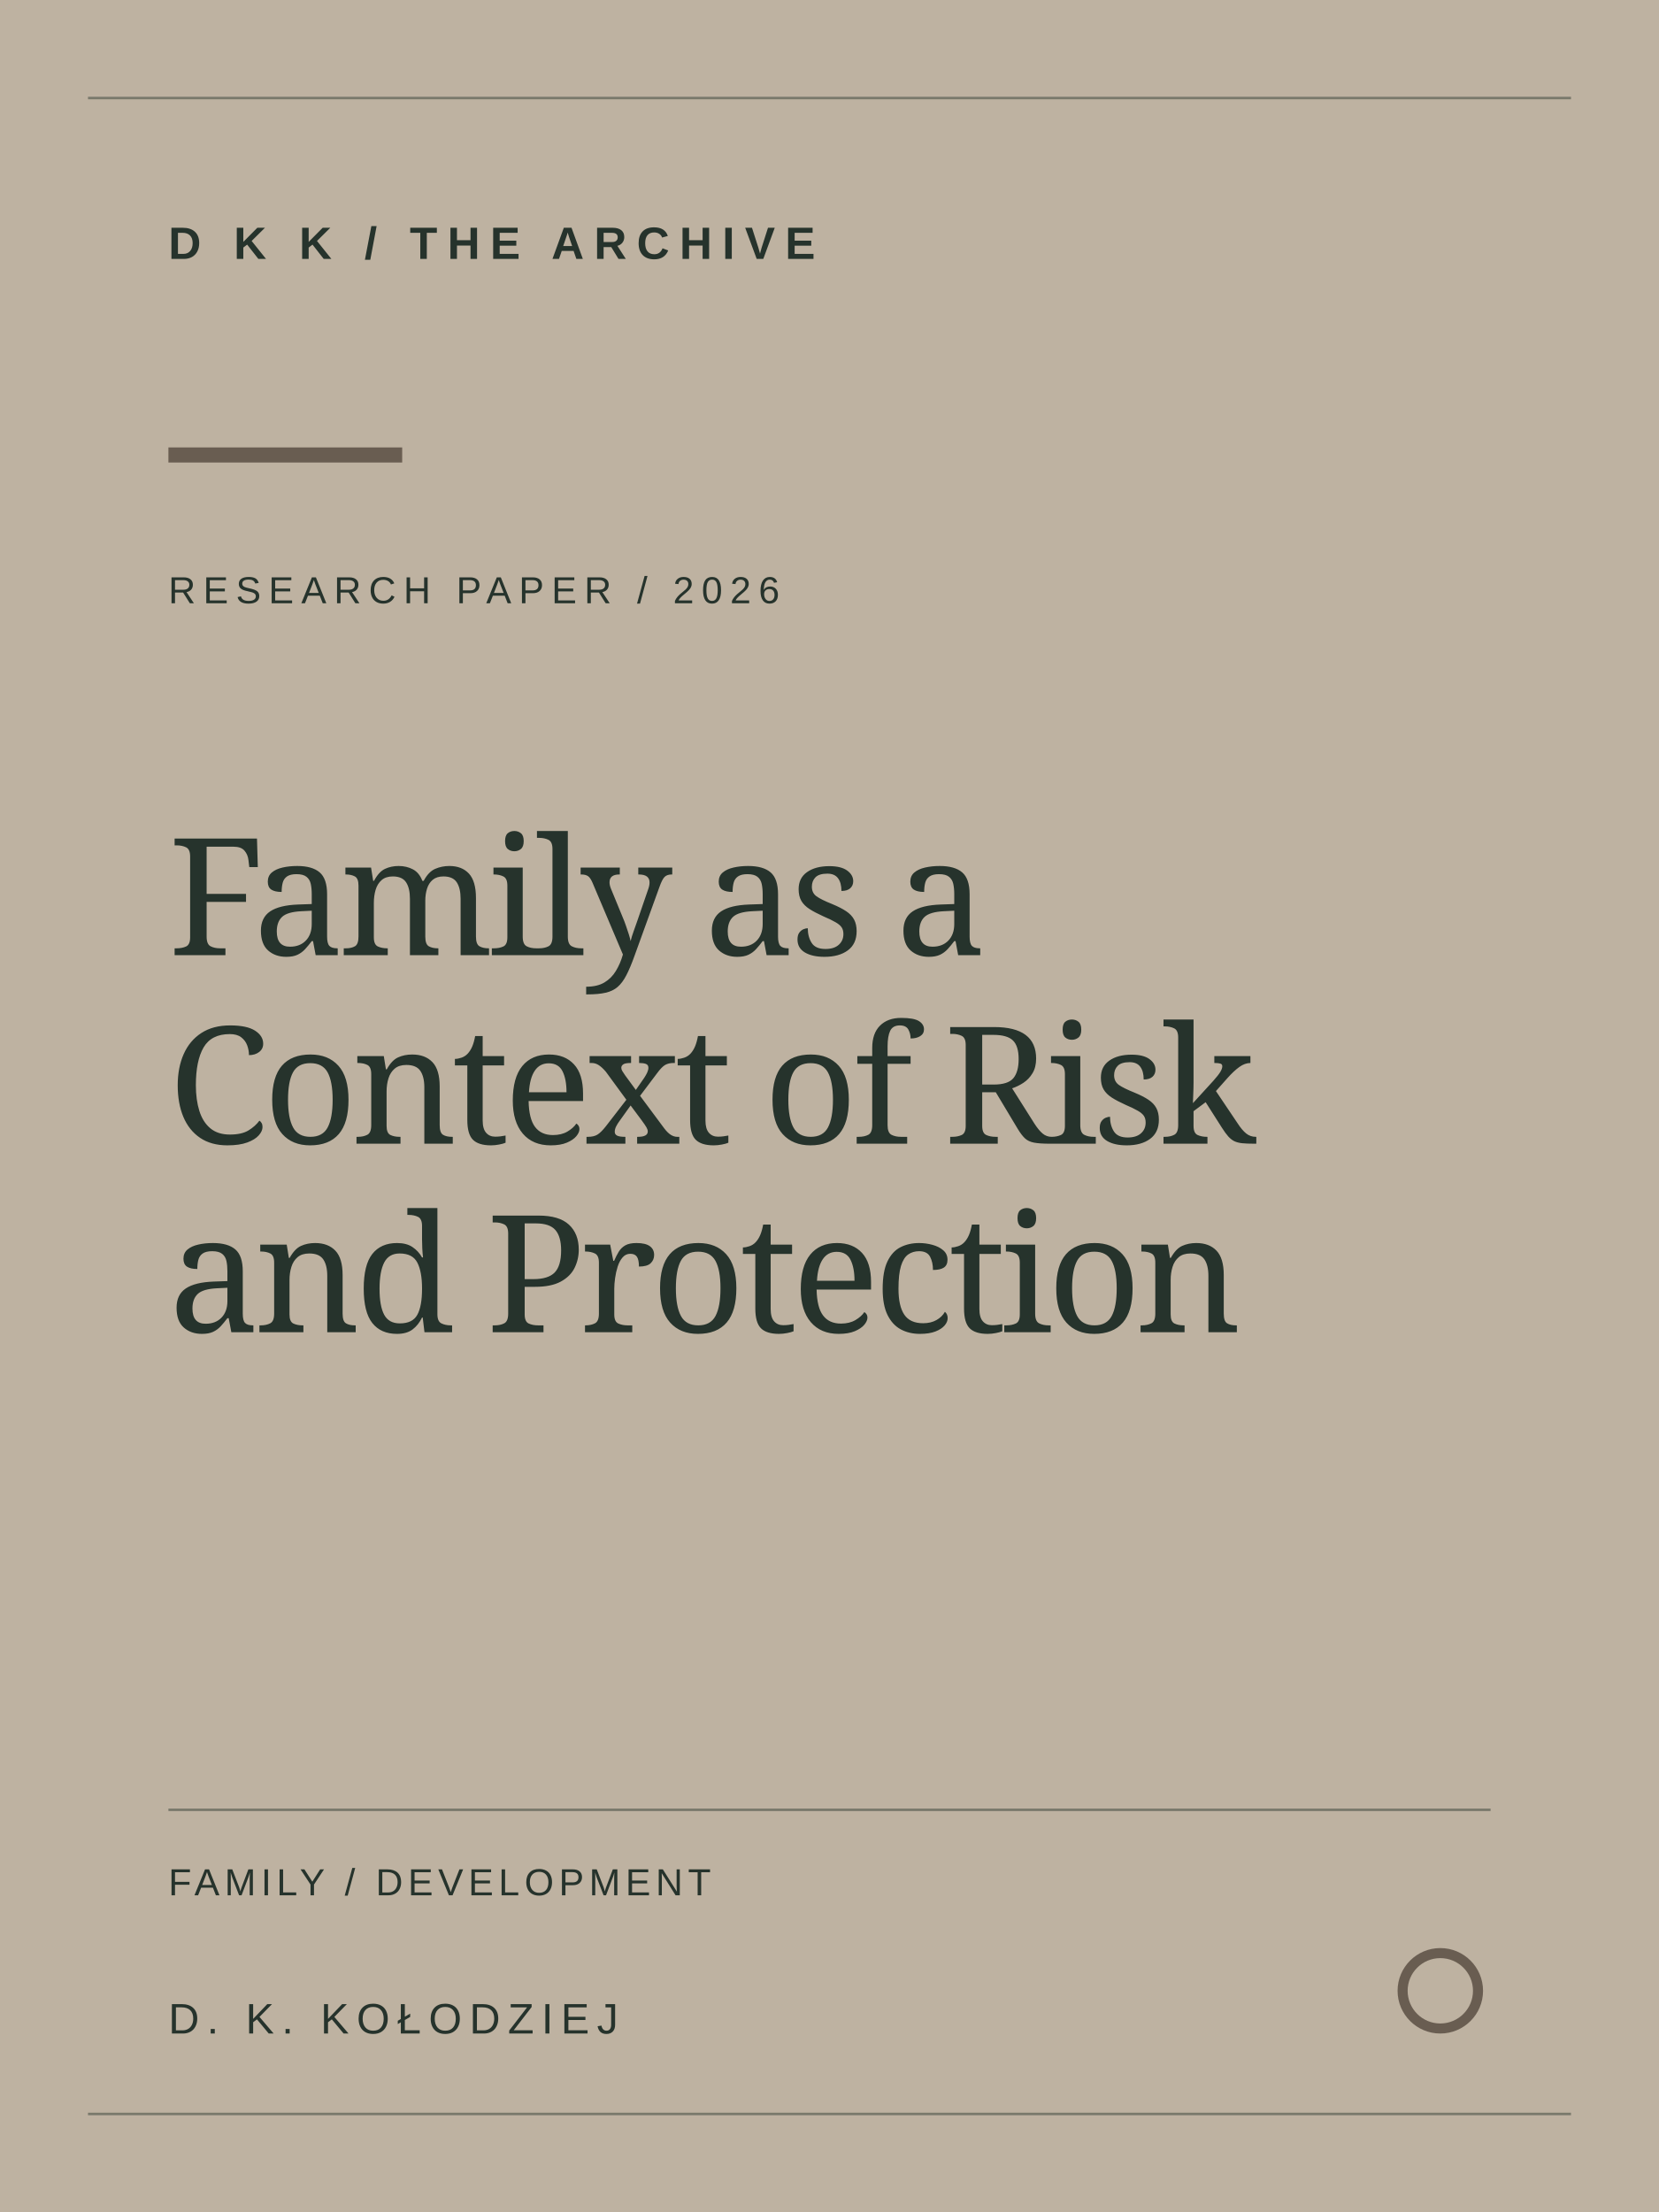
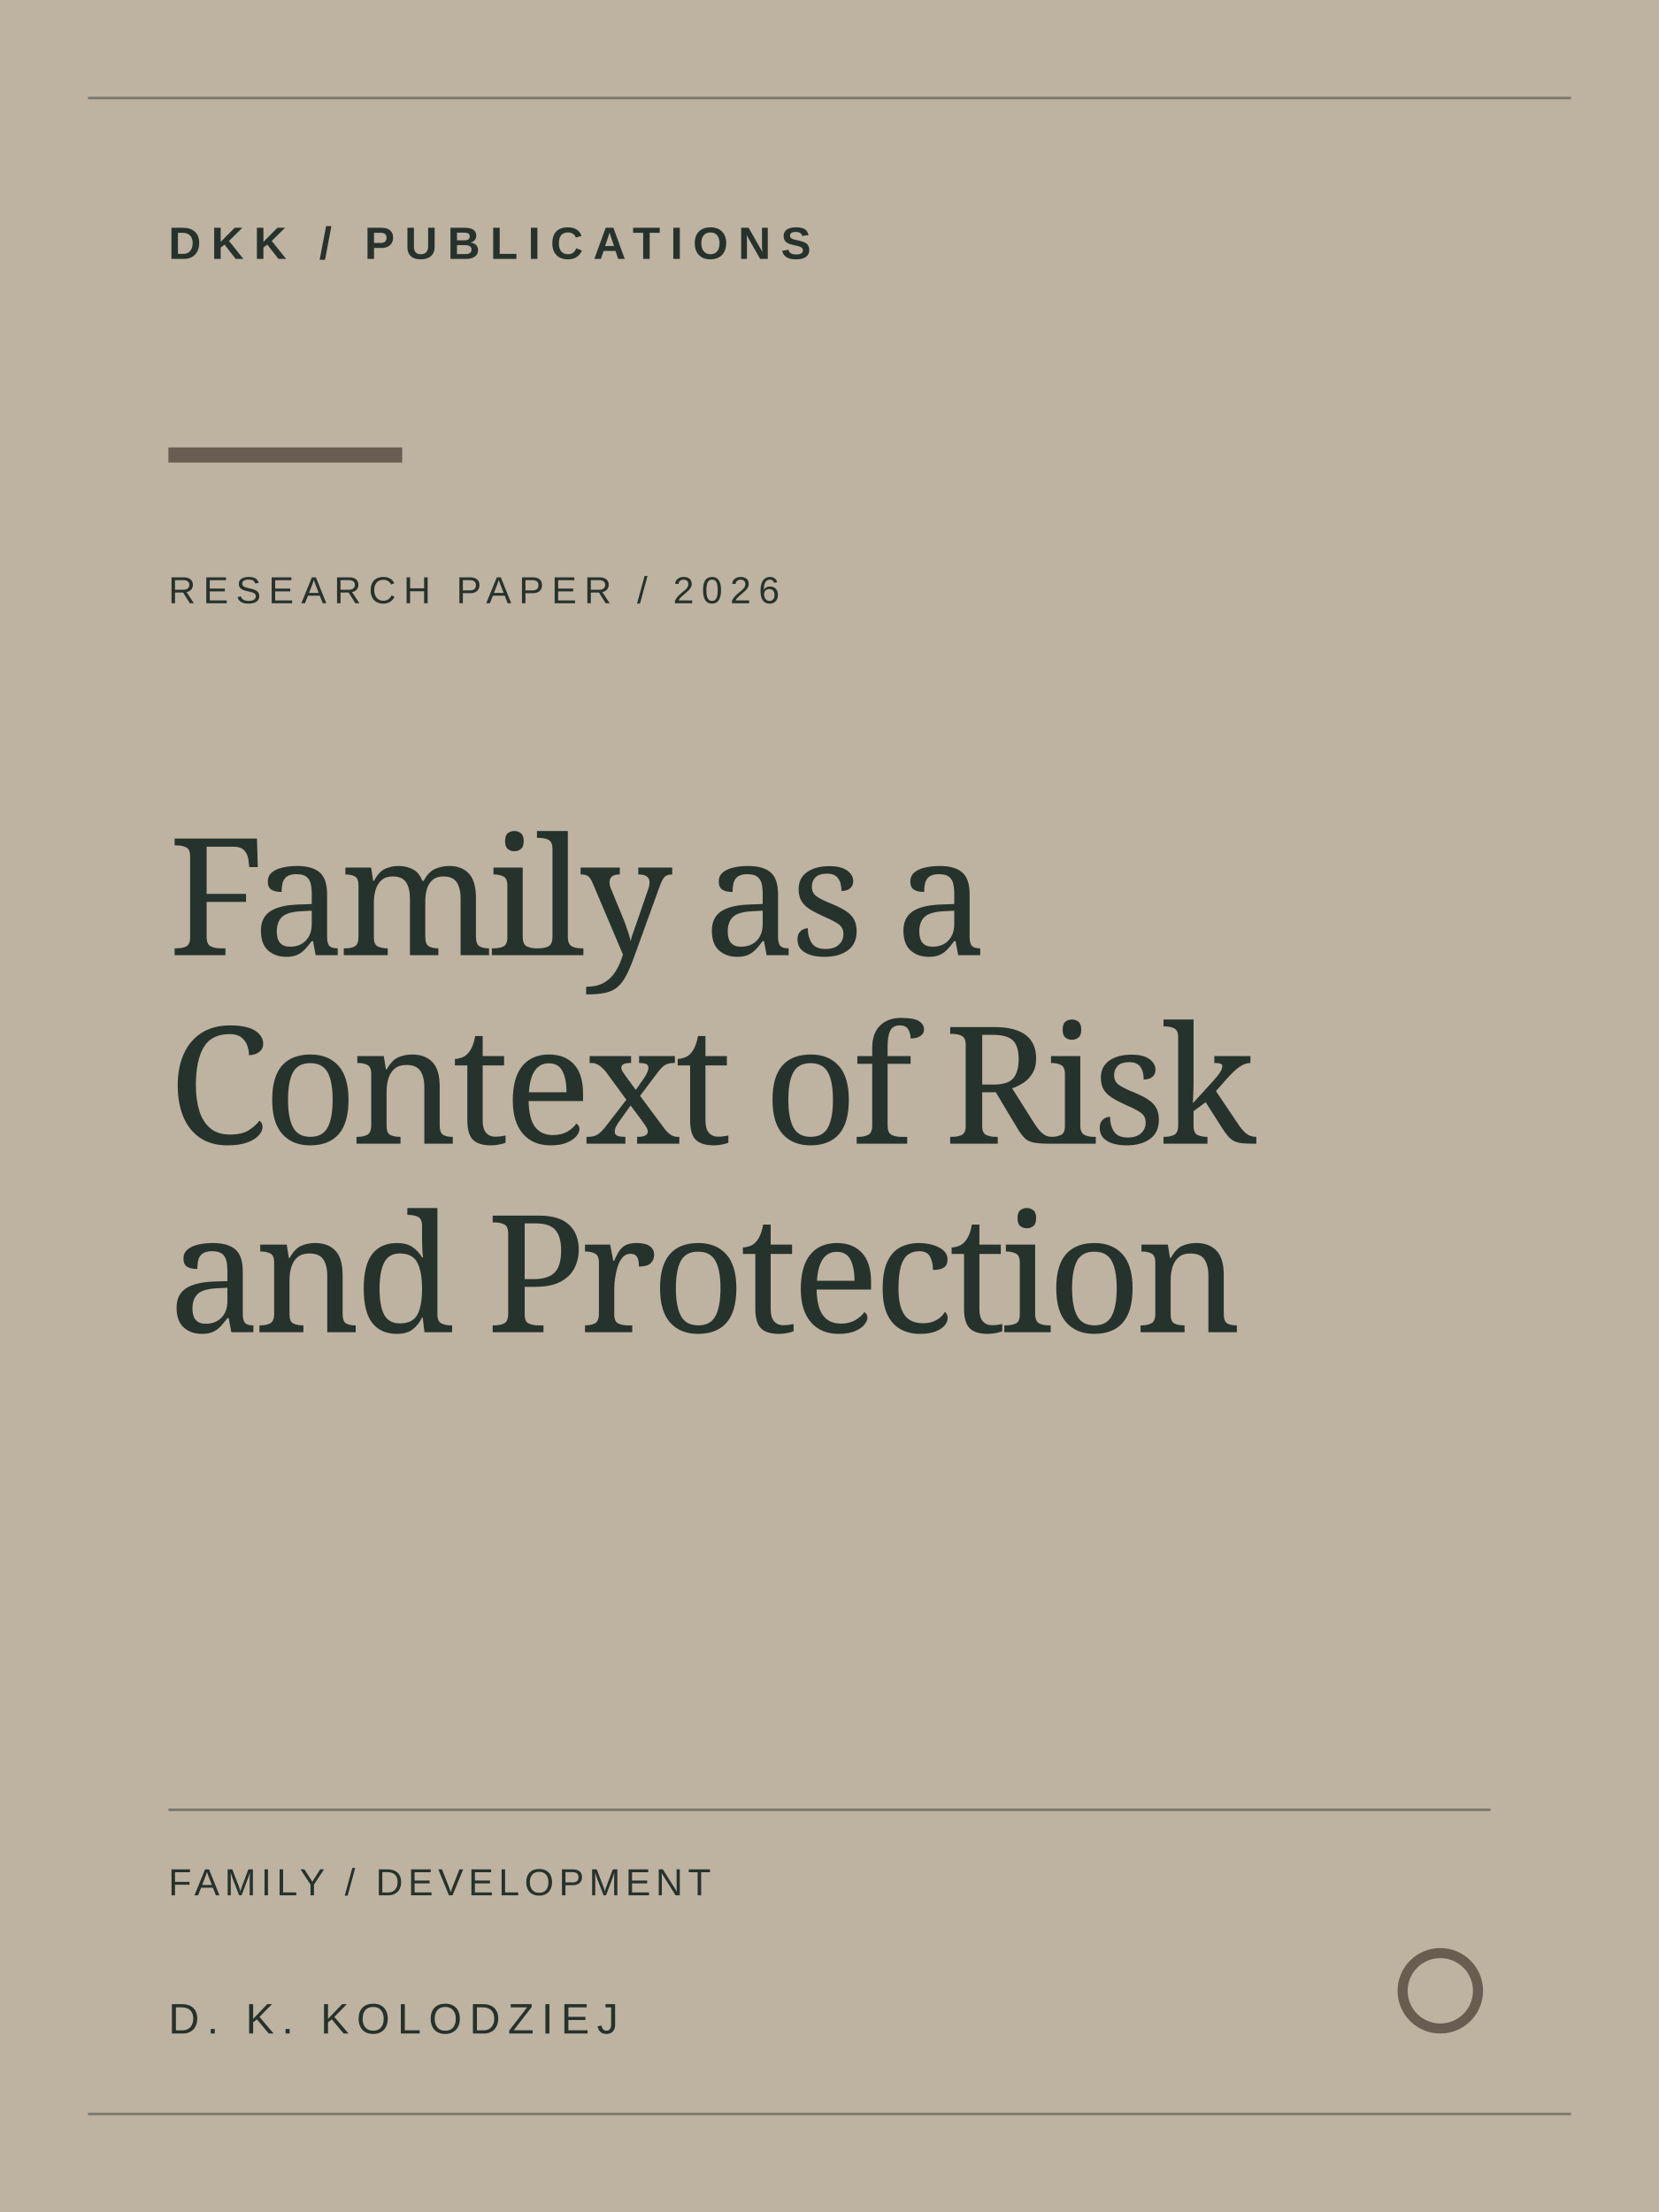
<svg xmlns="http://www.w3.org/2000/svg" width="660" height="880" viewBox="0 0 660 880" role="img" aria-label="Family as a Context of Risk and Protection editorial cover artwork">
  <rect width="660" height="880" fill="#BEB2A1" />
  <path d="M35 39H625M35 841H625" stroke="#26332C" stroke-opacity=".45" />
-   <text x="67" y="103" font-family="Arial,sans-serif" font-size="18" font-weight="700" letter-spacing="4" fill="#26332C">D K K / THE ARCHIVE</text>
+   <text x="67" y="103" font-family="Arial,sans-serif" font-size="18" font-weight="700" letter-spacing="4" fill="#26332C">DKK / PUBLICATIONS</text>
  <path d="M67 181H160" stroke="#695D51" stroke-width="6" />
  <text x="67" y="240" font-family="Arial,sans-serif" font-size="15" letter-spacing="3" fill="#26332C">RESEARCH PAPER / 2026</text>
  <text x="67" y="380" font-family="Georgia,serif" font-size="65" letter-spacing="-2.2" fill="#26332C">Family as a</text>
  <text x="67" y="455" font-family="Georgia,serif" font-size="65" letter-spacing="-2.2" fill="#26332C">Context of Risk</text>
  <text x="67" y="530" font-family="Georgia,serif" font-size="65" letter-spacing="-2.2" fill="#26332C">and Protection</text>
  <path d="M67 720H593" stroke="#26332C" stroke-opacity=".45" />
  <text x="67" y="754" font-family="Arial,sans-serif" font-size="15" letter-spacing="2" fill="#26332C">FAMILY / DEVELOPMENT</text>
-   <text x="67" y="809" font-family="Arial,sans-serif" font-size="17" letter-spacing="3" fill="#26332C">D. K. KOŁODZIEJ</text>
+   <text x="67" y="809" font-family="Arial,sans-serif" font-size="17" letter-spacing="3" fill="#26332C">D. K. KOLODZIEJ</text>
  <circle cx="573" cy="792" r="15" fill="none" stroke="#695D51" stroke-width="4" />
</svg>
